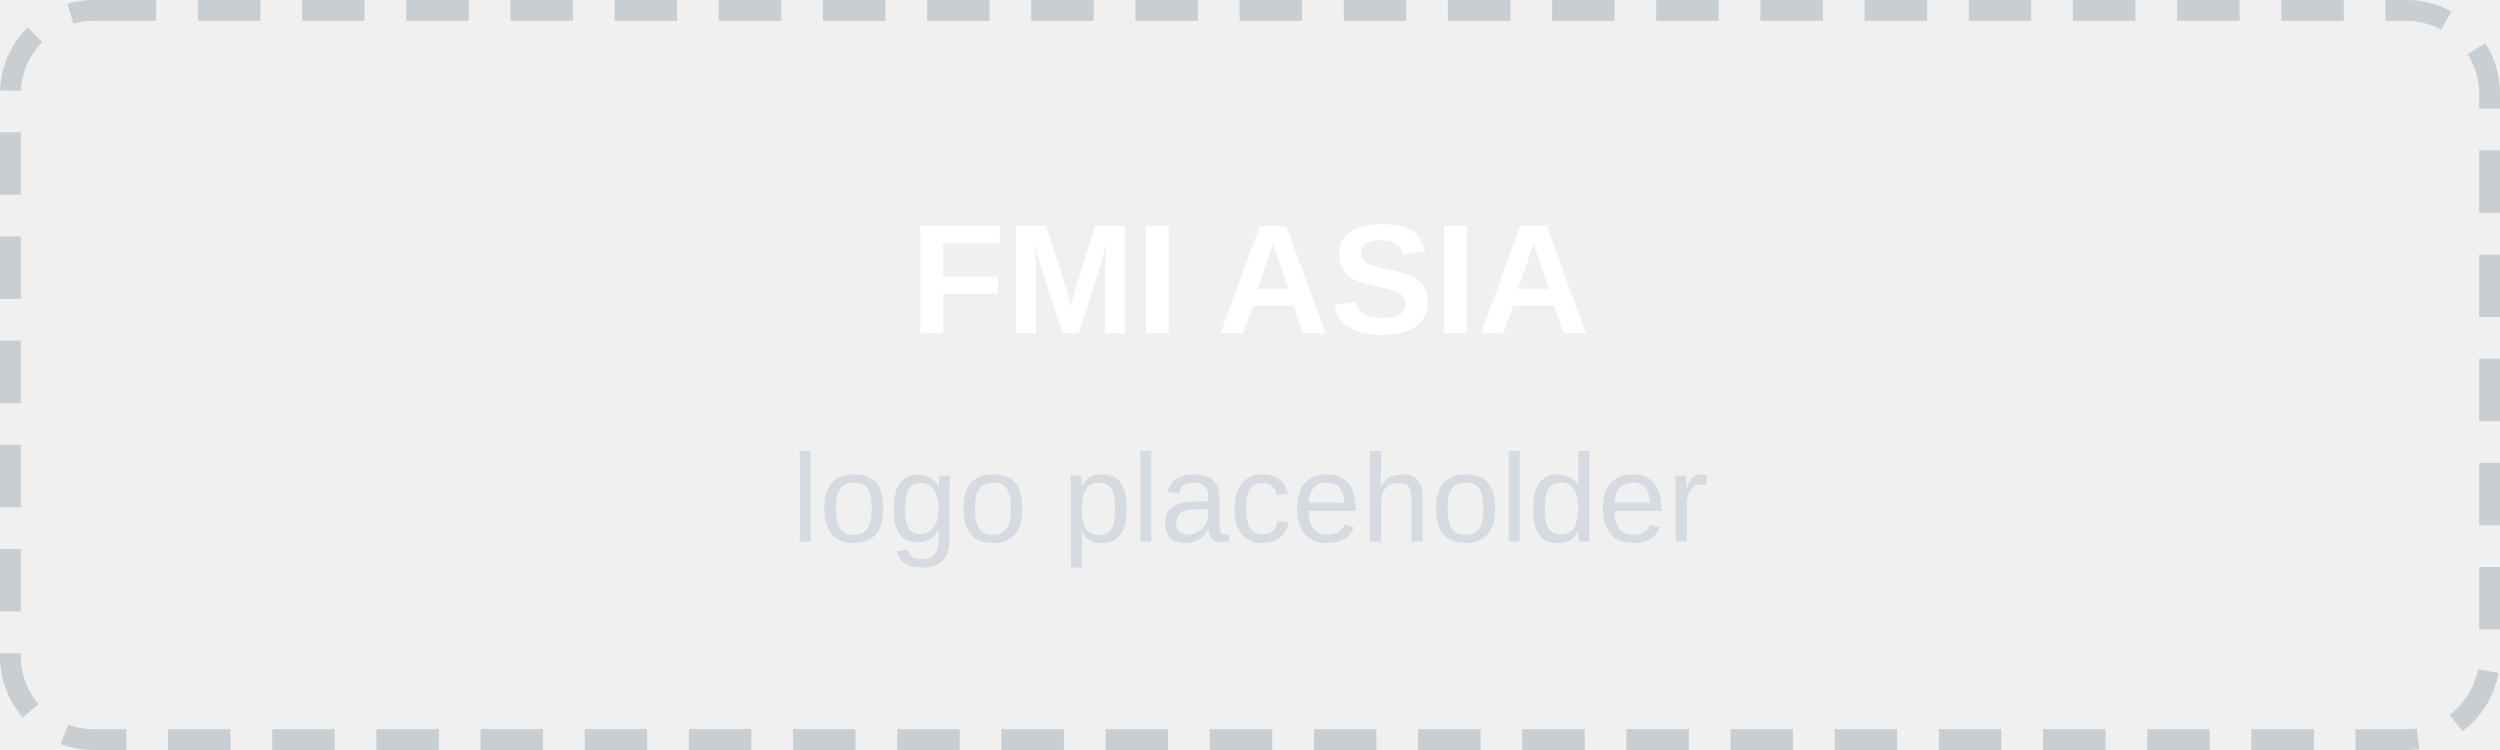
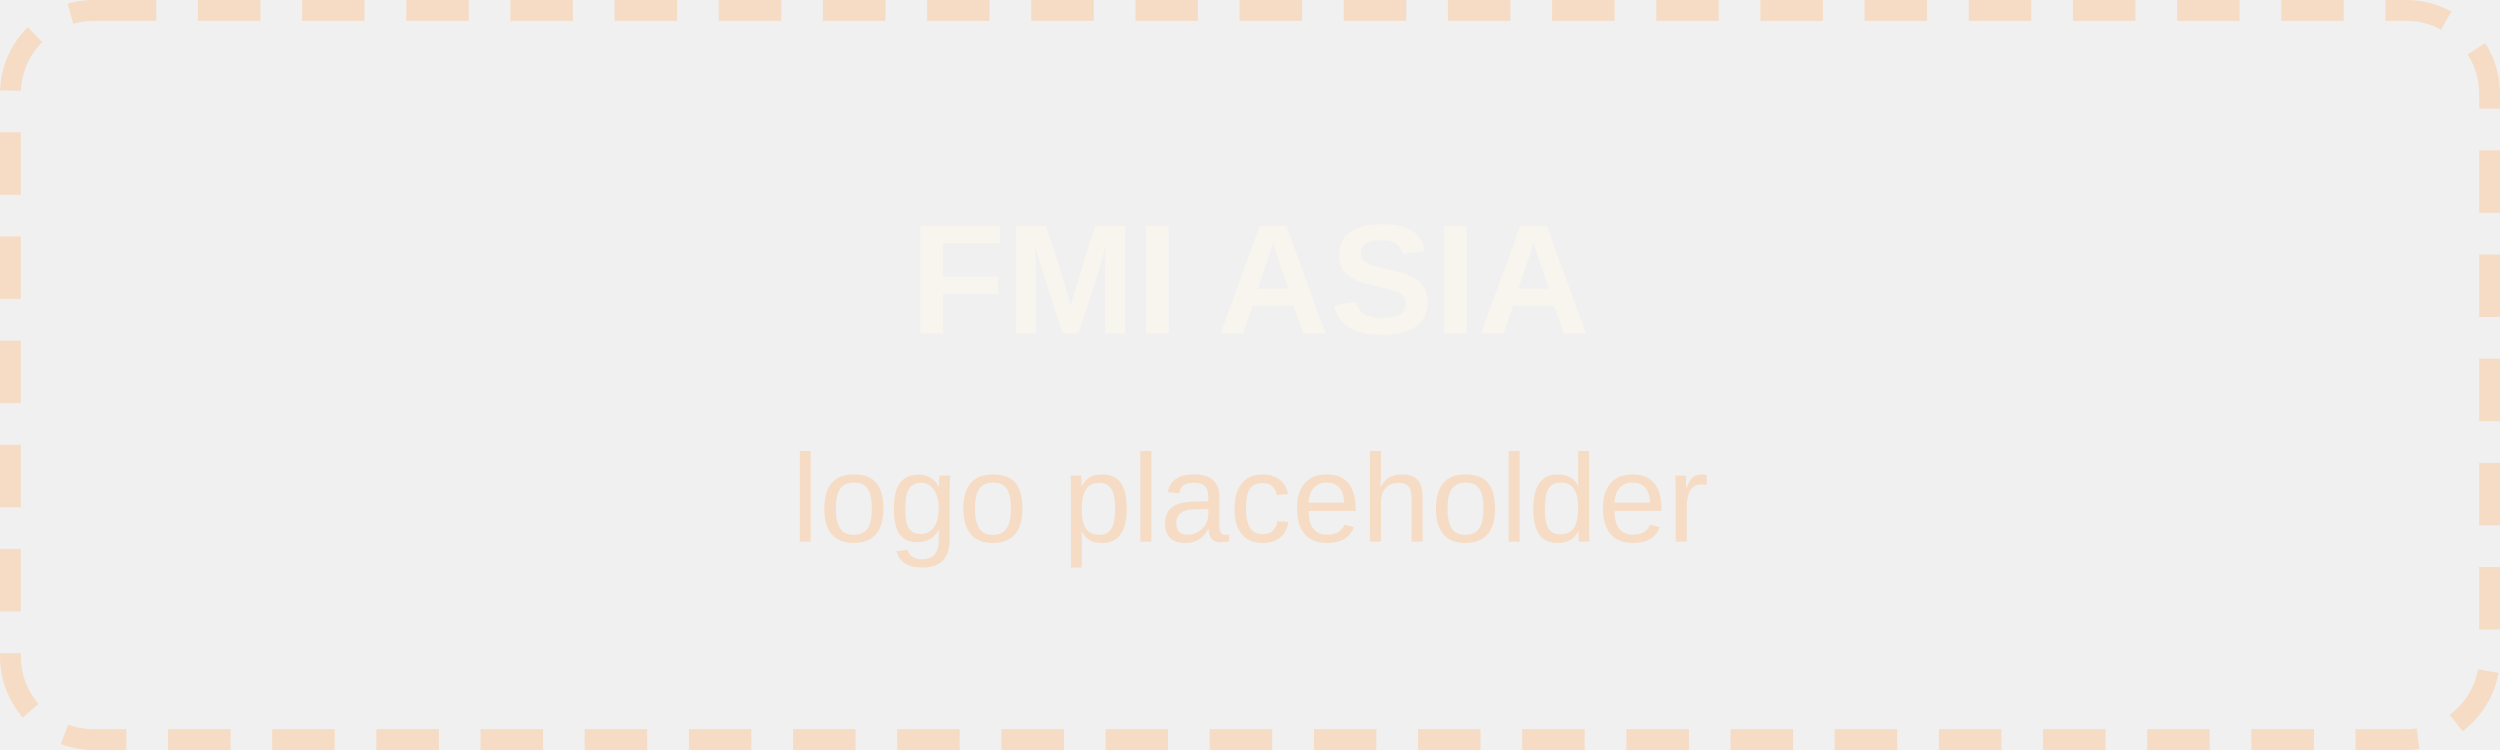
<svg xmlns="http://www.w3.org/2000/svg" viewBox="0 0 240 72" role="img" aria-labelledby="t">
-   <rect x="1" y="1" width="238" height="70" rx="8" fill="none" stroke="#c9ced3" stroke-width="2" stroke-dasharray="6 4" />
-   <text x="120" y="32" font-family="system-ui,Arial,sans-serif" font-size="15" font-weight="700" fill="#ffffff" text-anchor="middle">FMI ASIA</text>
-   <text x="120" y="52" font-family="system-ui,Arial,sans-serif" font-size="12" fill="#d5dbe0" text-anchor="middle">logo placeholder</text>
+   <rect x="1" y="1" width="238" height="70" rx="8" fill="none" stroke="#F6DCC4" stroke-width="2" stroke-dasharray="6 4" />
+   <text x="120" y="32" font-family="system-ui,Arial,sans-serif" font-size="15" font-weight="700" fill="#F8F5EF" text-anchor="middle">FMI ASIA</text>
+   <text x="120" y="52" font-family="system-ui,Arial,sans-serif" font-size="12" fill="#F6DCC4" text-anchor="middle">logo placeholder</text>
</svg>
